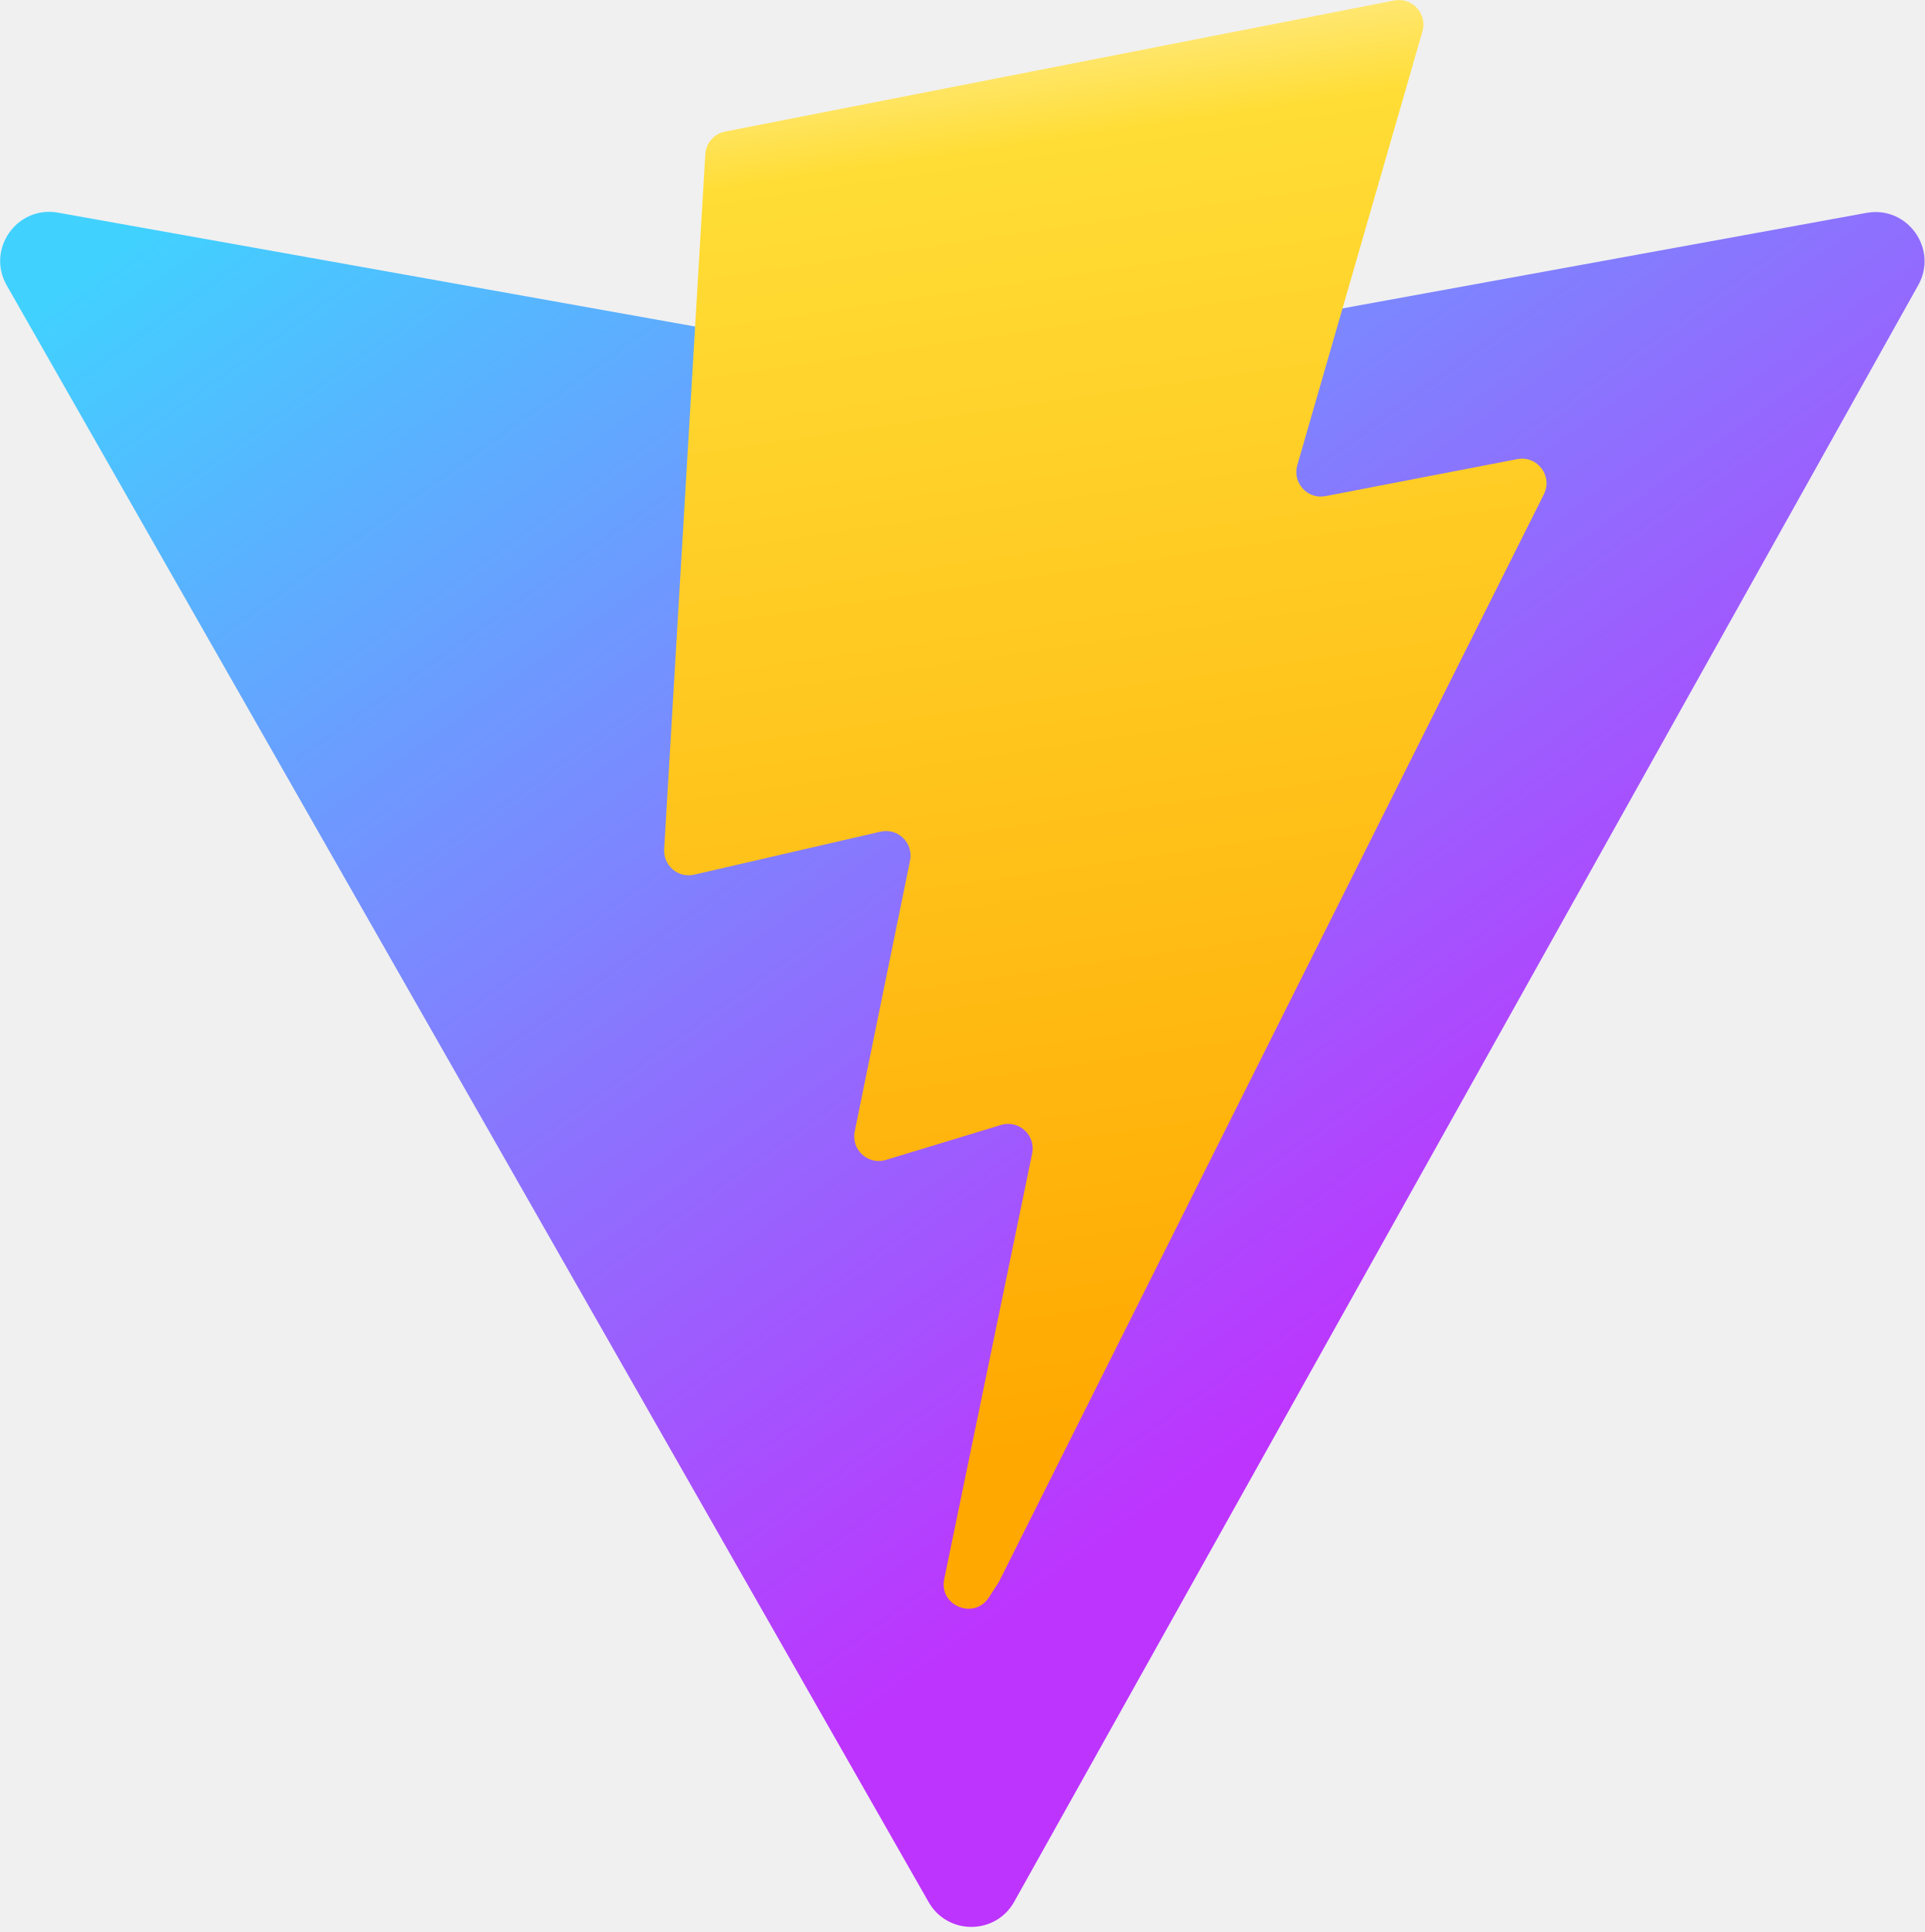
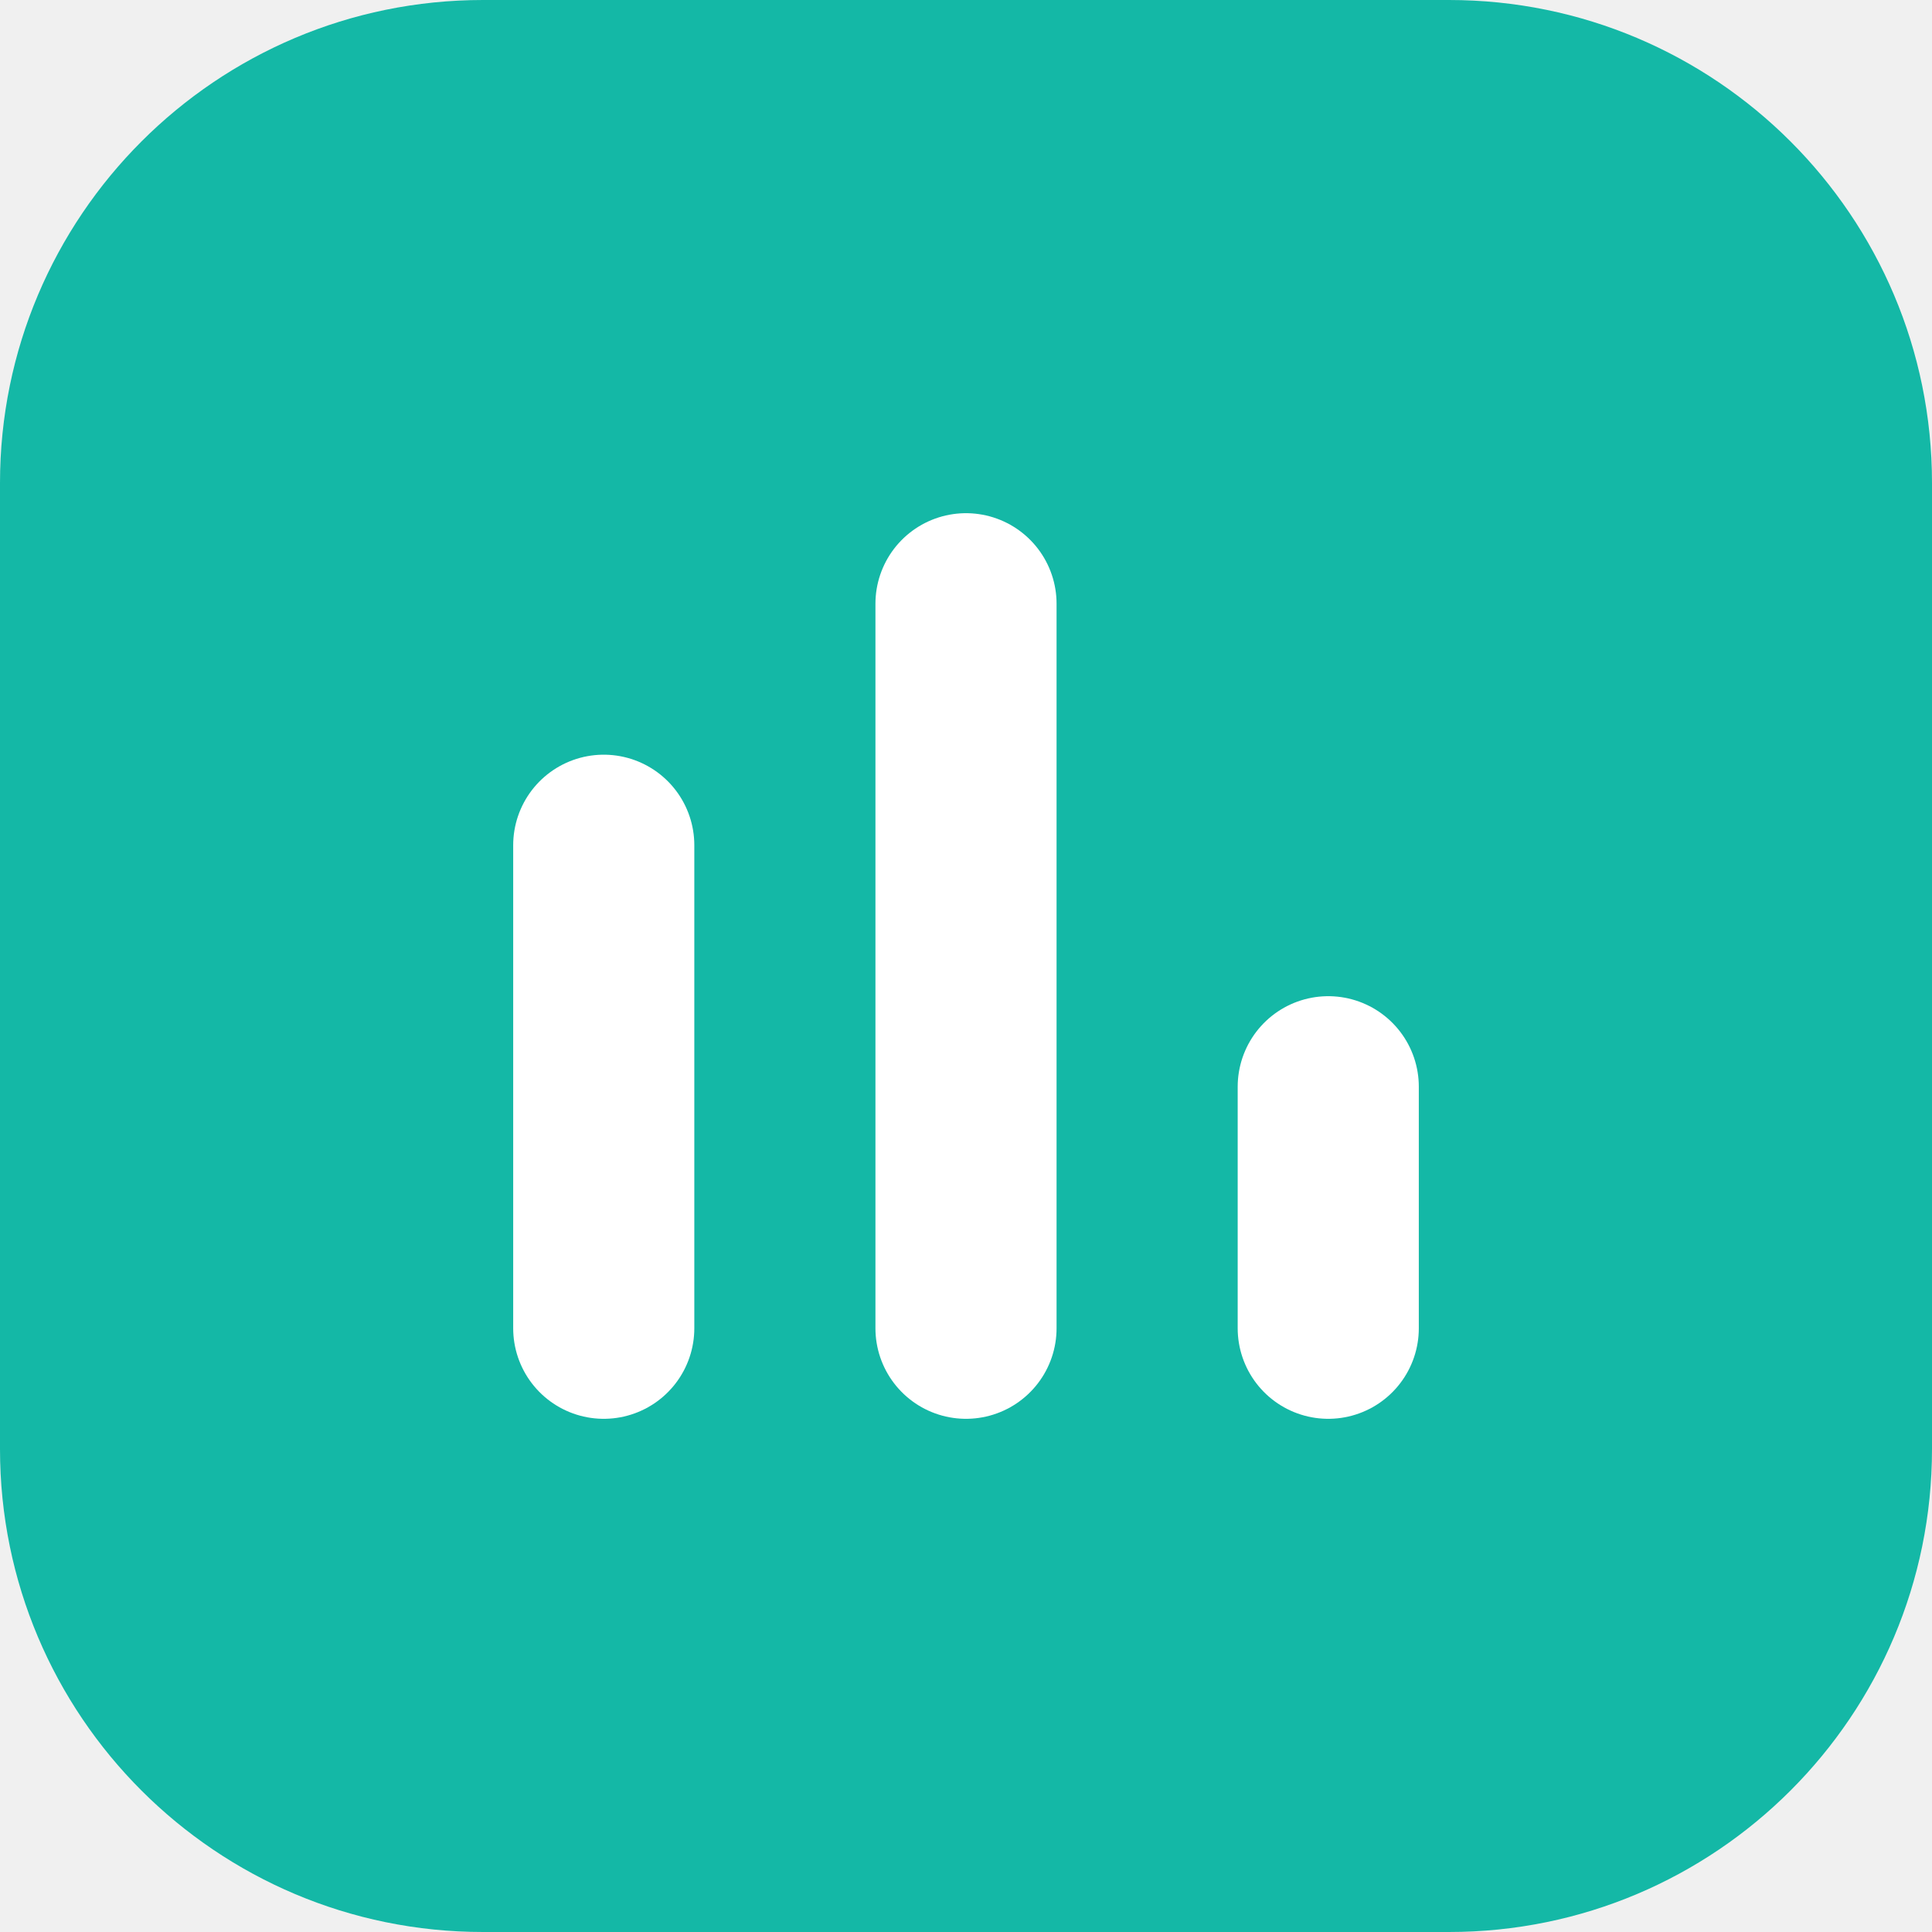
- <svg xmlns="http://www.w3.org/2000/svg" aria-hidden="true" role="img" class="iconify iconify--logos" width="31.88" height="32" preserveAspectRatio="xMidYMid meet" viewBox="0 0 256 257">
-   <defs>
-     <linearGradient id="IconifyId1813088fe1fbc01fb466" x1="-.828%" x2="57.636%" y1="7.652%" y2="78.411%">
-       <stop offset="0%" stop-color="#41D1FF" />
-       <stop offset="100%" stop-color="#BD34FE" />
-     </linearGradient>
-     <linearGradient id="IconifyId1813088fe1fbc01fb467" x1="43.376%" x2="50.316%" y1="2.242%" y2="89.03%">
-       <stop offset="0%" stop-color="#FFEA83" />
-       <stop offset="8.333%" stop-color="#FFDD35" />
-       <stop offset="100%" stop-color="#FFA800" />
-     </linearGradient>
-   </defs>
-   <path fill="url(#IconifyId1813088fe1fbc01fb466)" d="M255.153 37.938L134.897 252.976c-2.483 4.44-8.862 4.466-11.382.048L.875 37.958c-2.746-4.814 1.371-10.646 6.827-9.67l120.385 21.517a6.537 6.537 0 0 0 2.322-.004l117.867-21.483c5.438-.991 9.574 4.796 6.877 9.62Z" />
-   <path fill="url(#IconifyId1813088fe1fbc01fb467)" d="M185.432.063L96.44 17.501a3.268 3.268 0 0 0-2.634 3.014l-5.474 92.456a3.268 3.268 0 0 0 3.997 3.378l24.777-5.718c2.318-.535 4.413 1.507 3.936 3.838l-7.361 36.047c-.495 2.426 1.782 4.5 4.151 3.78l15.304-4.649c2.372-.72 4.652 1.36 4.15 3.788l-11.698 56.621c-.732 3.542 3.979 5.473 5.943 2.437l1.313-2.028l72.516-144.72c1.215-2.423-.88-5.186-3.54-4.672l-25.505 4.922c-2.396.462-4.435-1.77-3.759-4.114l16.646-57.705c.677-2.35-1.37-4.583-3.769-4.113Z" />
+ <svg xmlns="http://www.w3.org/2000/svg" viewBox="0 0 512 512">
+   <rect width="512" height="512" rx="128" fill="#14B8A6" />
+   <path d="M160 352V224 M256 352V160 M352 352V288" stroke="#FFFFFF" stroke-width="48" stroke-linecap="round" stroke-linejoin="round" />
</svg>
